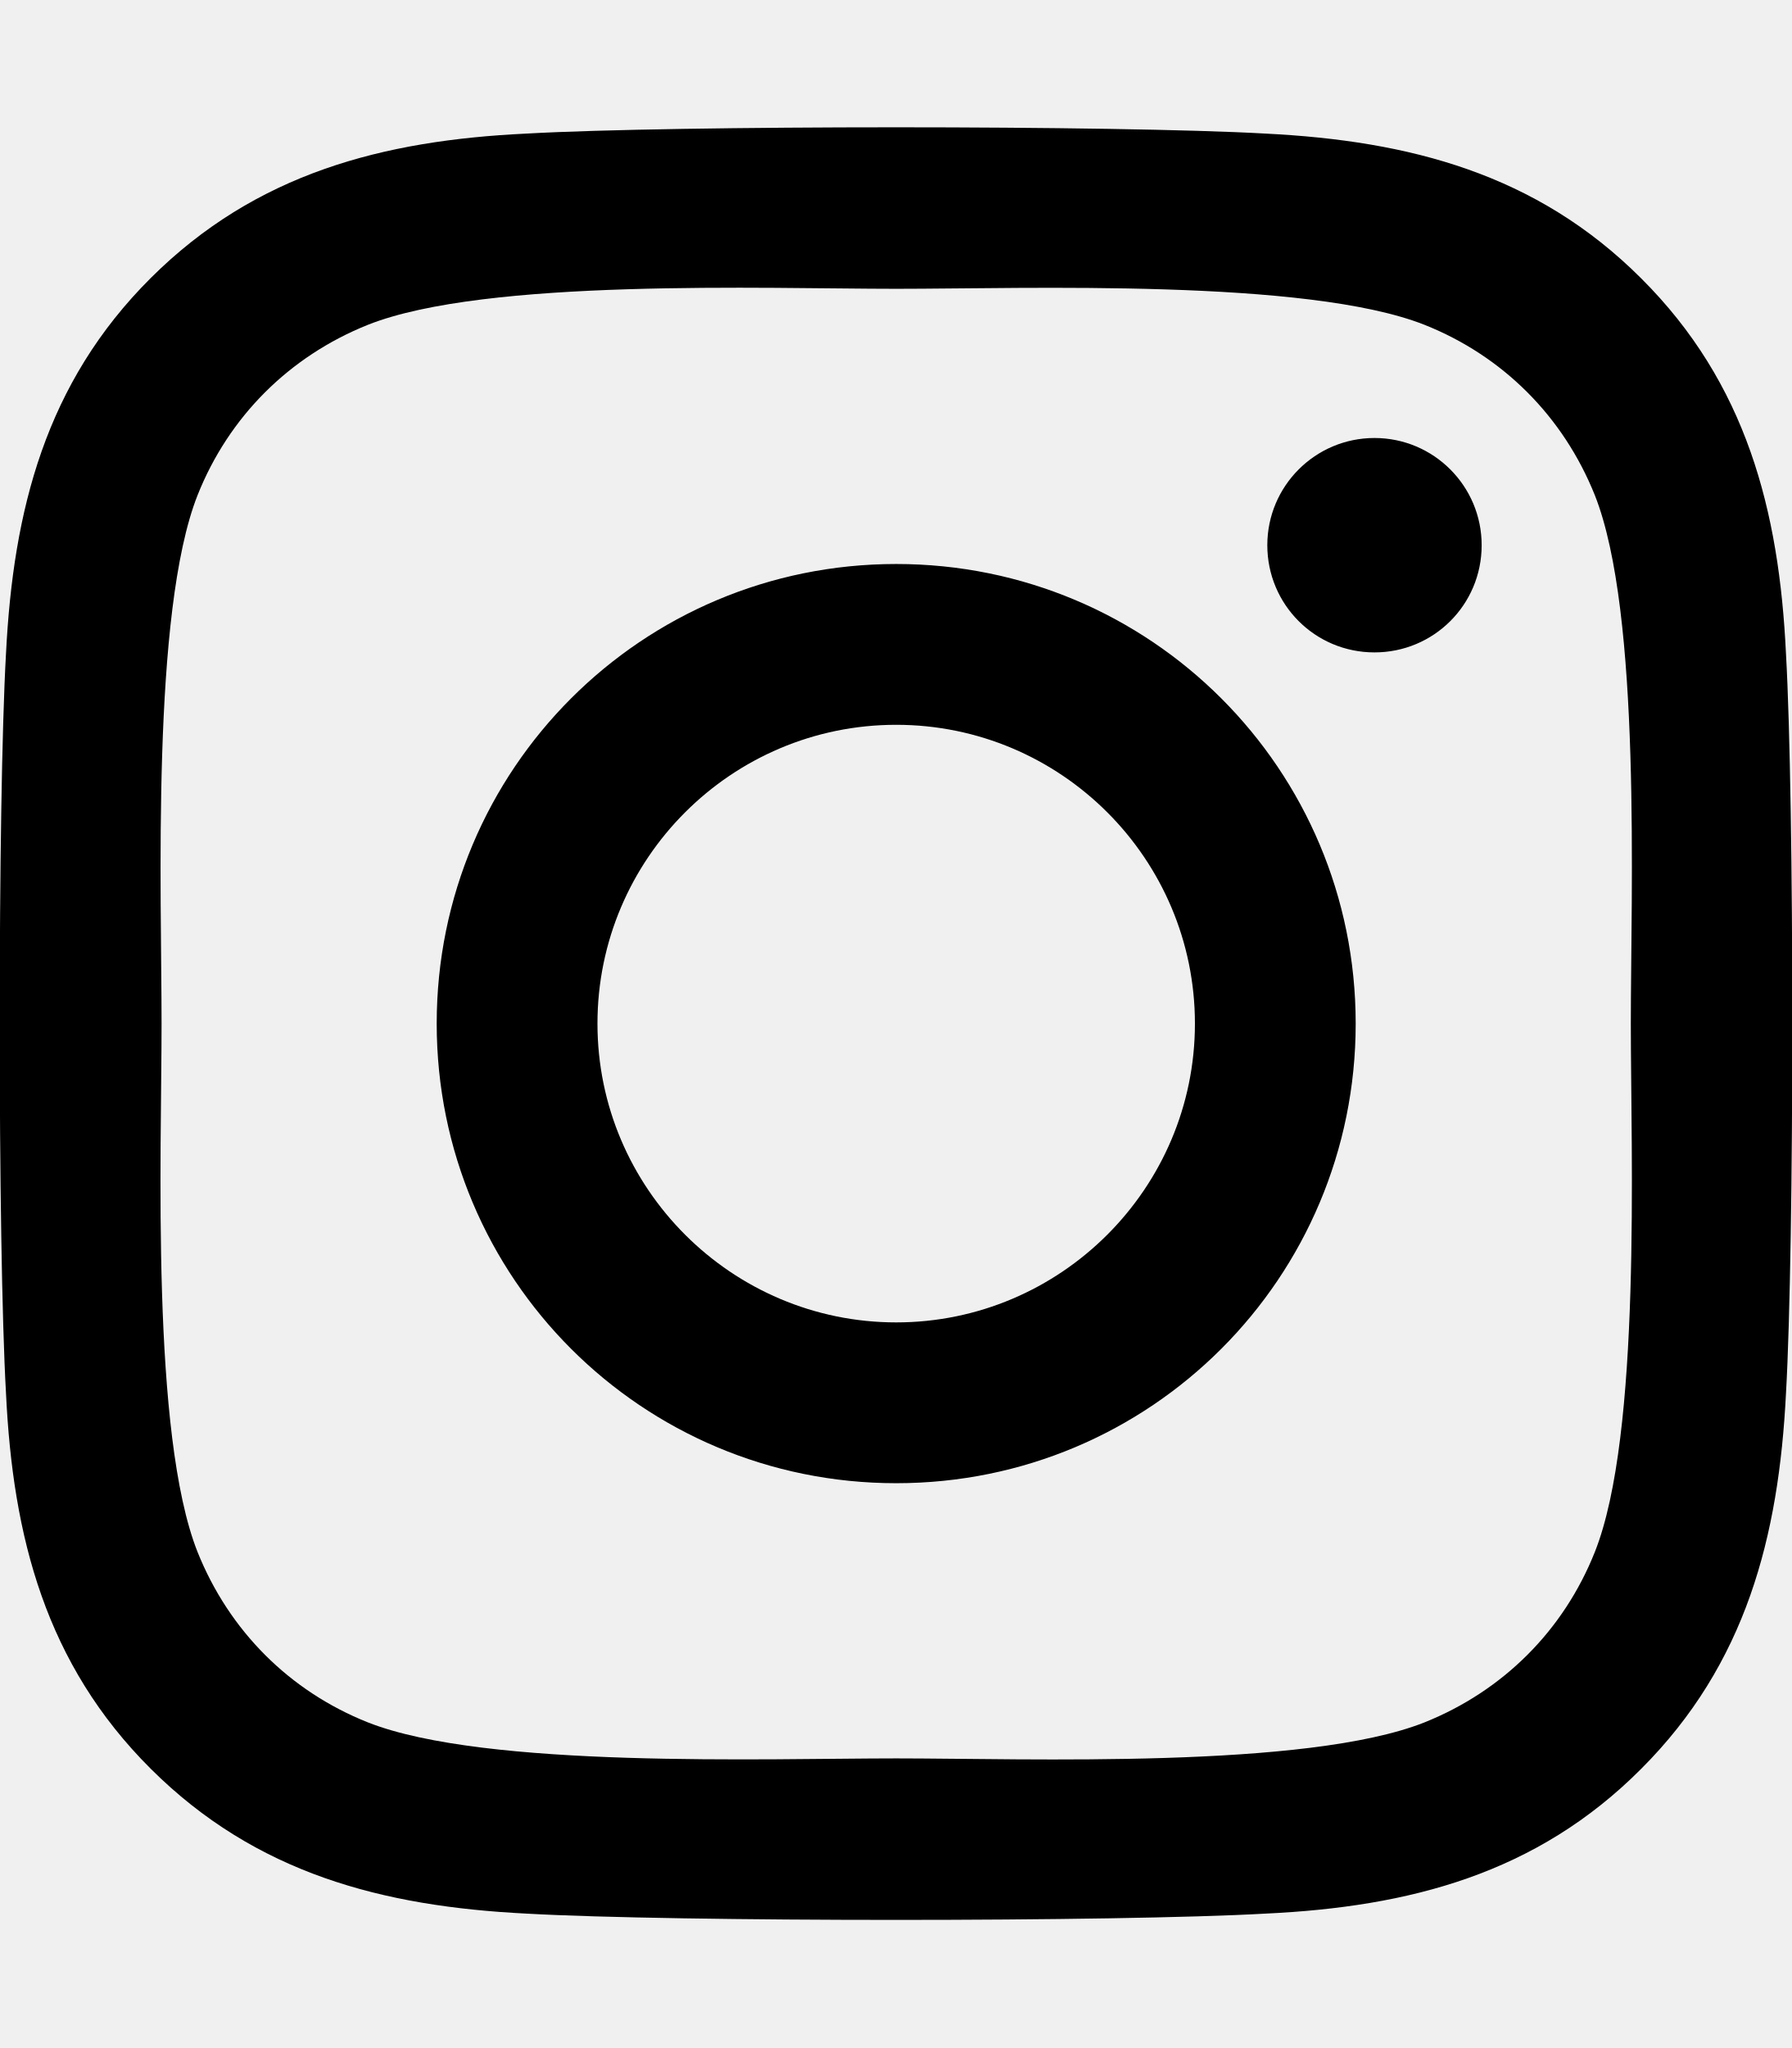
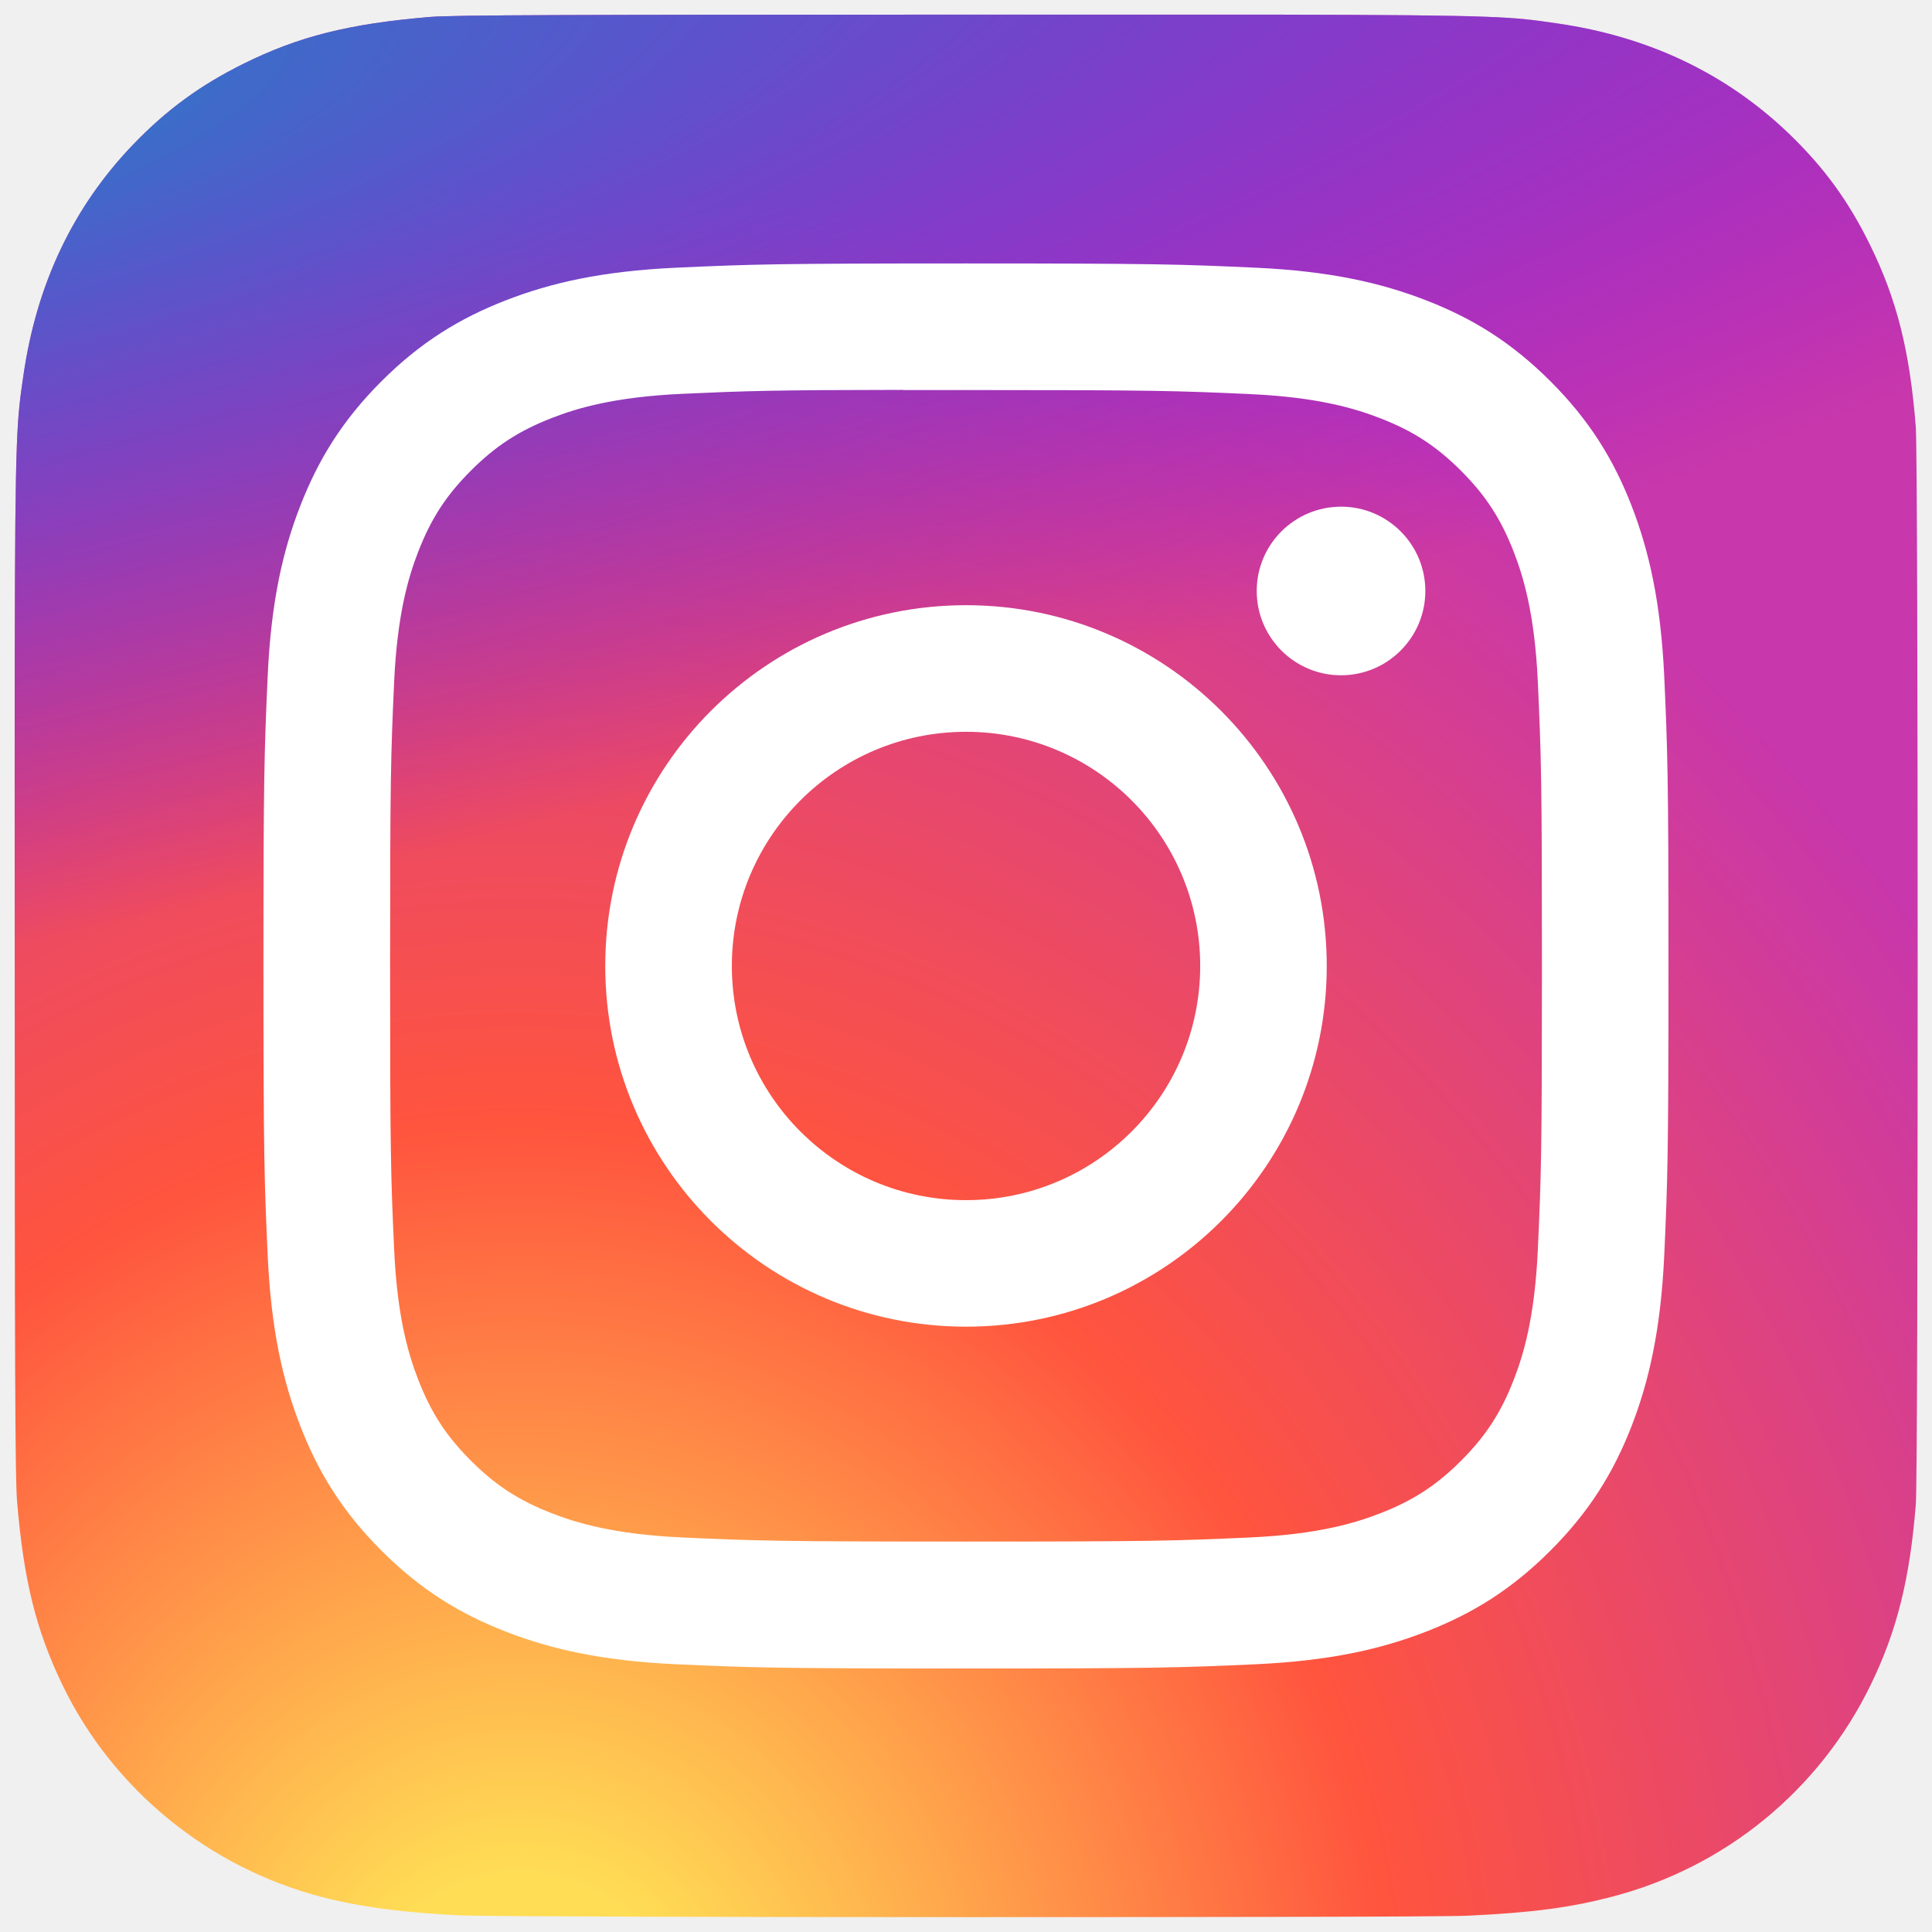
- <svg xmlns="http://www.w3.org/2000/svg" viewBox="0 0 448 512">
-   <path d="M224.1 141c-63.6 0-114.9 51.3-114.9 114.9s51.3 114.9 114.9 114.9S339 319.5 339 255.9 287.7 141 224.1 141zm0 189.6c-41.1 0-74.7-33.5-74.7-74.7s33.5-74.7 74.7-74.7 74.7 33.5 74.7 74.7-33.6 74.7-74.7 74.7zm146.4-194.3c0 14.9-12 26.8-26.8 26.8-14.9 0-26.8-12-26.8-26.8s12-26.8 26.8-26.8 26.8 12 26.8 26.8zm76.1 27.2c-1.7-35.9-9.9-67.7-36.2-93.9-26.2-26.2-58-34.4-93.9-36.2-37-2.1-147.9-2.1-184.9 0-35.8 1.7-67.6 9.9-93.9 36.1s-34.4 58-36.2 93.9c-2.1 37-2.1 147.9 0 184.9 1.7 35.9 9.9 67.7 36.2 93.9s58 34.4 93.9 36.2c37 2.1 147.9 2.1 184.9 0 35.9-1.7 67.7-9.9 93.9-36.2 26.2-26.2 34.4-58 36.2-93.9 2.1-37 2.1-147.8 0-184.8zM398.8 388c-7.8 19.6-22.9 34.7-42.6 42.6-29.5 11.7-99.5 9-132.1 9s-102.7 2.6-132.1-9c-19.6-7.8-34.7-22.9-42.6-42.6-11.7-29.5-9-99.5-9-132.1s-2.6-102.7 9-132.1c7.8-19.6 22.9-34.7 42.6-42.6 29.5-11.7 99.5-9 132.1-9s102.7-2.6 132.1 9c19.6 7.8 34.7 22.9 42.6 42.6 11.7 29.5 9 99.5 9 132.1s2.7 102.7-9 132.1z" />
+ <svg xmlns="http://www.w3.org/2000/svg" xmlns:xlink="http://www.w3.org/1999/xlink" width="132.004" height="132">
+   <defs>
+     <linearGradient id="b">
+       <stop offset="0" stop-color="#3771c8" />
+       <stop stop-color="#3771c8" offset=".128" />
+       <stop offset="1" stop-color="#60f" stop-opacity="0" />
+     </linearGradient>
+     <linearGradient id="a">
+       <stop offset="0" stop-color="#fd5" />
+       <stop offset=".1" stop-color="#fd5" />
+       <stop offset=".5" stop-color="#ff543e" />
+       <stop offset="1" stop-color="#c837ab" />
+     </linearGradient>
+     <radialGradient id="c" cx="158.429" cy="578.088" r="65" xlink:href="#a" gradientUnits="userSpaceOnUse" gradientTransform="matrix(0 -1.98198 1.8439 0 -1031.402 454.004)" fx="158.429" fy="578.088" />
+     <radialGradient id="d" cx="147.694" cy="473.455" r="65" xlink:href="#b" gradientUnits="userSpaceOnUse" gradientTransform="matrix(.17394 .86872 -3.5818 .71718 1648.348 -458.493)" fx="147.694" fy="473.455" />
+   </defs>
+   <path fill="url(#c)" d="M65.03 0C37.888 0 29.95.028 28.407.156c-5.57.463-9.036 1.34-12.812 3.22-2.91 1.445-5.205 3.12-7.47 5.468C4 13.126 1.5 18.394.595 24.656c-.44 3.04-.568 3.66-.594 19.188-.01 5.176 0 11.988 0 21.125 0 27.12.03 35.05.16 36.59.45 5.42 1.3 8.83 3.1 12.56 3.44 7.14 10.01 12.5 17.75 14.5 2.68.69 5.64 1.07 9.44 1.25 1.61.07 18.02.12 34.44.12 16.42 0 32.84-.02 34.41-.1 4.4-.207 6.955-.55 9.78-1.28 7.79-2.01 14.24-7.29 17.75-14.53 1.765-3.64 2.66-7.18 3.065-12.317.088-1.12.125-18.977.125-36.81 0-17.836-.04-35.66-.128-36.78-.41-5.22-1.305-8.73-3.127-12.44-1.495-3.037-3.155-5.305-5.565-7.624C116.9 4 111.64 1.5 105.372.596 102.335.157 101.73.027 86.19 0H65.03z" transform="translate(1.004 1)" />
+   <path fill="url(#d)" d="M65.03 0C37.888 0 29.95.028 28.407.156c-5.57.463-9.036 1.34-12.812 3.22-2.91 1.445-5.205 3.12-7.47 5.468C4 13.126 1.5 18.394.595 24.656c-.44 3.04-.568 3.66-.594 19.188-.01 5.176 0 11.988 0 21.125 0 27.12.03 35.05.16 36.59.45 5.42 1.3 8.83 3.1 12.56 3.44 7.14 10.01 12.5 17.75 14.5 2.68.69 5.64 1.07 9.44 1.25 1.61.07 18.02.12 34.44.12 16.42 0 32.84-.02 34.41-.1 4.4-.207 6.955-.55 9.78-1.28 7.79-2.01 14.24-7.29 17.75-14.53 1.765-3.64 2.66-7.18 3.065-12.317.088-1.12.125-18.977.125-36.81 0-17.836-.04-35.66-.128-36.78-.41-5.22-1.305-8.73-3.127-12.44-1.495-3.037-3.155-5.305-5.565-7.624C116.9 4 111.64 1.5 105.372.596 102.335.157 101.73.027 86.19 0H65.03z" transform="translate(1.004 1)" />
+   <path fill="#fff" d="M66.004 18c-13.036 0-14.672.057-19.792.29-5.11.234-8.598 1.043-11.65 2.23-3.157 1.226-5.835 2.866-8.503 5.535-2.67 2.668-4.31 5.346-5.54 8.502-1.19 3.053-2 6.542-2.23 11.65C18.06 51.327 18 52.964 18 66s.058 14.667.29 19.787c.235 5.11 1.044 8.598 2.23 11.65 1.227 3.157 2.867 5.835 5.536 8.503 2.667 2.67 5.345 4.314 8.5 5.54 3.054 1.187 6.543 1.996 11.652 2.23 5.12.233 6.755.29 19.79.29 13.037 0 14.668-.057 19.788-.29 5.11-.234 8.602-1.043 11.656-2.23 3.156-1.226 5.83-2.87 8.497-5.54 2.67-2.668 4.31-5.346 5.54-8.502 1.18-3.053 1.99-6.542 2.23-11.65.23-5.12.29-6.752.29-19.788 0-13.036-.06-14.672-.29-19.792-.24-5.11-1.05-8.598-2.23-11.65-1.23-3.157-2.87-5.835-5.54-8.503-2.67-2.67-5.34-4.31-8.5-5.535-3.06-1.187-6.55-1.996-11.66-2.23-5.12-.233-6.75-.29-19.79-.29zm-4.306 8.65c1.278-.002 2.704 0 4.306 0 12.816 0 14.335.046 19.396.276 4.68.214 7.22.996 8.912 1.653 2.24.87 3.837 1.91 5.516 3.59 1.68 1.68 2.72 3.28 3.592 5.52.657 1.69 1.44 4.23 1.653 8.91.23 5.06.28 6.58.28 19.39s-.05 14.33-.28 19.39c-.214 4.68-.996 7.22-1.653 8.91-.87 2.24-1.912 3.835-3.592 5.514-1.68 1.68-3.275 2.72-5.516 3.59-1.69.66-4.232 1.44-8.912 1.654-5.06.23-6.58.28-19.396.28-12.817 0-14.336-.05-19.396-.28-4.68-.216-7.22-.998-8.913-1.655-2.24-.87-3.84-1.91-5.52-3.59-1.68-1.68-2.72-3.276-3.592-5.517-.657-1.69-1.44-4.23-1.653-8.91-.23-5.06-.276-6.58-.276-19.398s.046-14.33.276-19.39c.214-4.68.996-7.22 1.653-8.912.87-2.24 1.912-3.84 3.592-5.52 1.68-1.68 3.28-2.72 5.52-3.592 1.692-.66 4.233-1.44 8.913-1.655 4.428-.2 6.144-.26 15.09-.27zm29.928 7.97c-3.18 0-5.76 2.577-5.76 5.758 0 3.18 2.58 5.76 5.76 5.76 3.18 0 5.76-2.58 5.76-5.76 0-3.18-2.58-5.76-5.76-5.76zm-25.622 6.73c-13.613 0-24.65 11.037-24.65 24.65 0 13.613 11.037 24.645 24.65 24.645C79.617 90.645 90.65 79.613 90.65 66S79.616 41.35 66.003 41.35zm0 8.65c8.836 0 16 7.163 16 16 0 8.836-7.164 16-16 16-8.837 0-16-7.164-16-16 0-8.837 7.163-16 16-16z" />
</svg>
